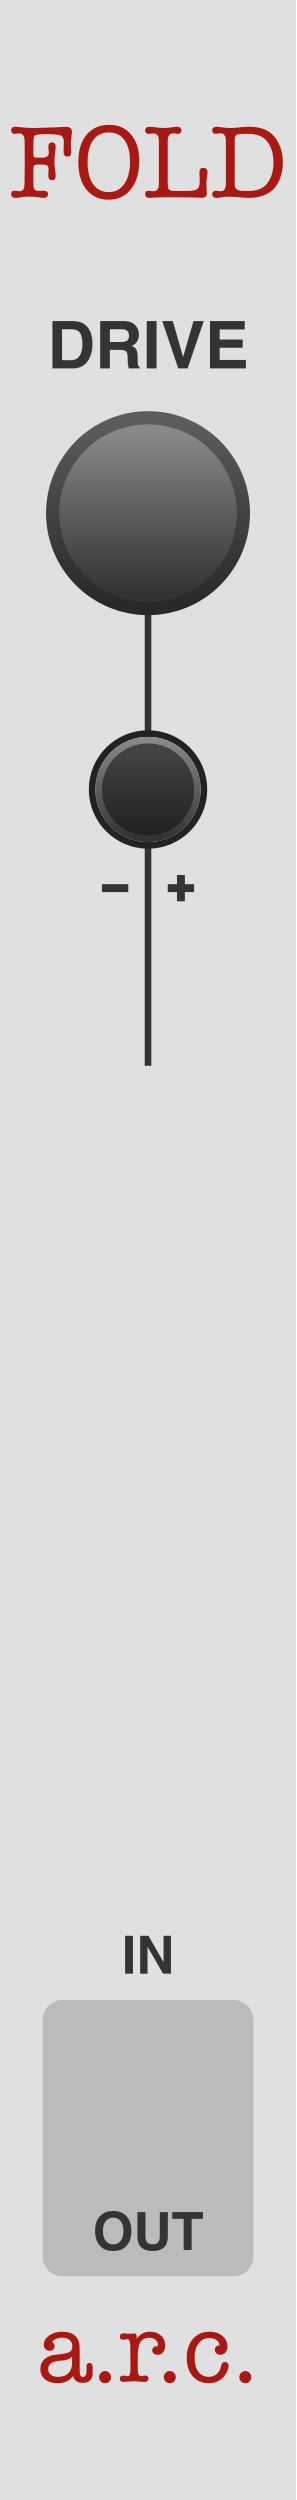
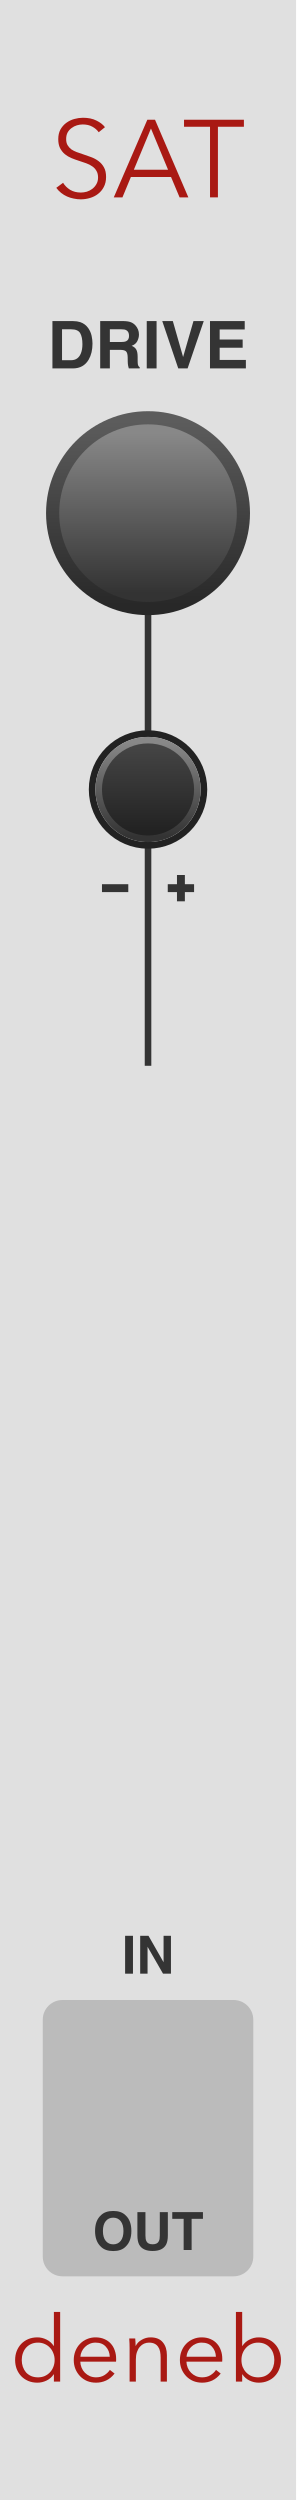
<svg xmlns="http://www.w3.org/2000/svg" xmlns:xlink="http://www.w3.org/1999/xlink" version="1.1" width="45" height="380" viewBox="0 0 45 380" id="svg112">
  <style id="style2">
    text.title {
      fill: #a91913;
-       font-family: 'American Typewriter';
-       font-size: 12pt;
+       font-family: 'Avenir Next';
+       font-size: 12.5pt;
    }
    text.logo {
      fill: #a91913;
-       font-family: 'American Typewriter';
-       font-size: 11pt;
+       font-family: 'Avenir Next';
+       font-size: 10.5pt;
    }
    text.big-label {
      fill: #343434;
      font-family: 'Helvetica';
      font-weight: bold;
      font-size: 7.5pt;
    }
    text.label {
      fill: #343434;
      font-family: 'Helvetica';
      font-weight: bold;
      font-size: 6pt;
    }
    .background {
      fill: #e0e0e0;
    }
    .output {
      fill: #bbbbbb;
    }
    polyline.icon {
      stroke: #343434;
      stroke-width: 1.2;
      fill: none;
    }
    polyline.connect {
      stroke: #343434;
      stroke-width: 1;
      fill: none;
    }

    .blueprint {
      stroke: #08f;
      fill: none;
    }
  </style>
  <defs id="defs60">
    <linearGradient id="smallKnobMediumGradient">
      <stop offset="5%" stop-color="#888" id="stop4" />
      <stop offset="95%" stop-color="#333" id="stop6" />
    </linearGradient>
    <linearGradient id="smallKnobDarkGradient">
      <stop offset="5%" stop-color="#444" id="stop9" />
      <stop offset="95%" stop-color="#222" id="stop11" />
    </linearGradient>
    <linearGradient id="bigKnobDarkGradient">
      <stop offset="5%" stop-color="#5c5c5c" id="stop14" />
      <stop offset="95%" stop-color="#282828" id="stop16" />
    </linearGradient>
    <linearGradient id="bigKnobMediumGradient">
      <stop offset="5%" stop-color="#888" id="stop19" />
      <stop offset="95%" stop-color="#333" id="stop21" />
    </linearGradient>
    <symbol id="knob18">
      <g transform="translate(9 9)" id="g30">
        <circle r="8.5" stroke="#222" fill="none" id="circle24" />
        <circle r="8" fill="url('#smallKnobMediumGradient')" transform="rotate(90)" id="circle26" />
        <circle r="7" fill="url('#smallKnobDarkGradient')" transform="rotate(90)" id="circle28" />
      </g>
    </symbol>
    <symbol id="knob32">
      <g transform="translate(16 16)" id="g37">
        <circle r="15.5" fill="url('#bigKnobDarkGradient')" transform="rotate(90)" id="circle33" />
        <circle r="13.5" fill="url('#bigKnobMediumGradient')" transform="rotate(90)" id="circle35" />
      </g>
    </symbol>
    <symbol id="knob40">
      <g transform="translate(20 20)" id="g44">
        <circle r="19.5" fill="url('#bigKnobDarkGradient')" transform="rotate(90)" id="circle40" />
        <circle r="17.5" fill="url('#bigKnobMediumGradient')" transform="rotate(90)" id="circle42" />
      </g>
    </symbol>
    <symbol id="knob50">
      <g transform="translate(25 25)" id="g51">
        <circle r="24.5" fill="url('#bigKnobDarkGradient')" transform="rotate(90)" id="circle47" />
        <circle r="22.5" fill="url('#bigKnobMediumGradient')" transform="rotate(90)" id="circle49" />
      </g>
    </symbol>
    <symbol id="port">
      <g transform="translate(12 12)" id="g54" />
    </symbol>
    <symbol id="hswitch14">
      <g transform="translate(12 7)" id="g57" />
    </symbol>
    <linearGradient xlink:href="#bigKnobDarkGradient" id="linearGradient153" x1="-15.5" y1="-15.5" x2="15.5" y2="-15.5" gradientUnits="userSpaceOnUse" />
    <linearGradient xlink:href="#bigKnobMediumGradient" id="linearGradient155" x1="-13.5" y1="-13.5" x2="13.5" y2="-13.5" gradientUnits="userSpaceOnUse" />
    <linearGradient xlink:href="#smallKnobMediumGradient" id="linearGradient167" x1="-8" y1="-8" x2="8" y2="-8" gradientUnits="userSpaceOnUse" />
    <linearGradient xlink:href="#smallKnobDarkGradient" id="linearGradient169" x1="-7" y1="-7" x2="7" y2="-7" gradientUnits="userSpaceOnUse" />
  </defs>
  <path id="rect62" style="fill:#e0e0e0" d="M 0,0 H 45 V 380 H 0 Z" class="background" />
-   <g aria-label="FOLD" id="text64" style="font-size:16px;font-family:'American Typewriter';text-anchor:middle;fill:#a91913" class="title">
-     <path d="M 3.759,25.344 V 24 l -0.016,-2.544 q 0,-1.184 -0.816,-1.184 -0.208,0 -0.32,0.032 -0.256,0.048 -0.416,0.048 -0.208,0 -0.352,-0.144 -0.144,-0.16 -0.144,-0.384 0,-0.56 0.672,-0.56 0.08,0 0.24,0.016 l 1.104,0.112 q 0.624,0.064 1.392,0.064 0.416,0 1.792,-0.048 l 1.84,-0.064 q 0.368,-0.016 0.864,-0.048 0.224,-0.016 0.48,-0.016 0.848,0 0.848,0.752 0,0.288 -0.08,0.88 -0.08,0.592 -0.08,0.896 0,0.256 0.032,0.64 0.032,0.384 0.032,0.704 0,0.656 -0.576,0.656 -0.592,0 -0.592,-0.752 0,-0.224 0.016,-0.688 0.032,-0.464 0.032,-0.688 0,-0.848 -0.48,-1.072 -0.48,-0.224 -2.272,-0.224 -1.52,0 -1.728,0.272 -0.16,0.208 -0.16,1.472 v 1.184 q 0,0.448 0.112,0.56 0.128,0.096 0.672,0.096 h 0.528 q 1.04,0 1.04,-0.768 0,-0.176 -0.048,-0.48 -0.032,-0.304 -0.032,-0.464 0,-0.608 0.576,-0.608 0.544,0 0.544,0.704 0,0.096 -0.032,0.384 l -0.096,0.864 q -0.064,0.576 -0.064,0.864 0,0.656 0.144,1.664 0.048,0.336 0.048,0.64 0,0.624 -0.576,0.624 -0.544,0 -0.544,-0.672 0,-0.16 0.016,-0.48 0.032,-0.32 0.032,-0.48 0,-0.496 -0.272,-0.64 -0.176,-0.112 -0.736,-0.112 h -0.496 q -0.56,0 -0.688,0.128 -0.128,0.128 -0.128,0.704 v 1.904 q 0,0.752 0.16,1.024 0.176,0.256 0.64,0.256 0.112,0 0.352,-0.016 0.24,-0.016 0.352,-0.016 0.736,0 0.736,0.544 0,0.224 -0.176,0.384 -0.16,0.16 -0.4,0.16 -0.256,0 -0.752,-0.08 -0.704,-0.112 -1.6,-0.112 -0.576,0 -1.232,0.096 l -0.544,0.08 q -0.048,0 -0.112,0.016 -0.064,0 -0.096,0 -0.704,0 -0.704,-0.576 0,-0.512 0.496,-0.512 0.064,0 0.416,0.032 0.176,0.048 0.336,0.048 0.432,0 0.592,-0.256 0.176,-0.272 0.192,-0.944 z" style="font-size:16px;font-family:'American Typewriter';text-anchor:middle;fill:#a91913" id="path200" />
-     <path d="m 16.513,30.352 q -2.128,0 -3.376,-1.536 -1.232,-1.536 -1.232,-4.16 0,-2.656 1.248,-4.16 1.248,-1.52 3.44,-1.52 2.096,0 3.328,1.472 1.248,1.472 1.248,3.984 0,2.72 -1.264,4.32 -1.248,1.6 -3.392,1.6 z m 0.032,-10.224 q -1.536,0 -2.384,1.184 -0.848,1.184 -0.848,3.328 0,2.176 0.848,3.376 0.848,1.184 2.368,1.184 1.488,0 2.352,-1.232 0.88,-1.248 0.88,-3.376 0,-2.144 -0.832,-3.296 -0.832,-1.168 -2.384,-1.168 z" style="font-size:16px;font-family:'American Typewriter';text-anchor:middle;fill:#a91913" id="path202" />
-     <path d="m 25.494,27.696 q 0,0.944 0.192,1.12 0.144,0.144 0.368,0.176 0.24,0.032 1.056,0.032 h 1.408 q 1.104,0 1.472,-0.288 0.368,-0.304 0.368,-1.2 0,-0.24 -0.016,-0.56 -0.032,-0.624 -0.032,-0.752 0,-0.704 0.56,-0.704 0.672,0 0.672,0.64 0,0.192 -0.016,0.304 l -0.112,0.816 q -0.048,0.352 -0.048,0.736 0,0.224 0.032,0.672 0.048,0.432 0.048,0.656 0,0.72 -0.816,0.72 -0.16,0 -0.736,-0.032 -0.384,-0.016 -1.184,-0.032 l -1.2,-0.016 h -2.56 q -0.384,0 -1.28,0.032 -0.128,0 -0.448,0.032 -0.304,0.032 -0.48,0.032 -0.672,0 -0.672,-0.576 0,-0.512 0.496,-0.512 0.128,0 0.384,0.048 0.256,0.032 0.384,0.032 0.816,0 0.816,-1.2 v -6.416 q 0,-1.184 -0.816,-1.184 -0.224,0 -0.336,0.032 -0.256,0.048 -0.432,0.048 -0.208,0 -0.352,-0.144 -0.144,-0.16 -0.144,-0.384 0,-0.56 0.688,-0.56 0.096,0 0.24,0.016 l 0.848,0.096 q 0.704,0.08 1.04,0.08 0.416,0 1.024,-0.08 l 0.736,-0.096 q 0.128,-0.016 0.208,-0.016 0.72,0 0.72,0.56 0,0.224 -0.144,0.384 -0.144,0.144 -0.352,0.144 -0.16,0 -0.432,-0.048 -0.112,-0.032 -0.336,-0.032 -0.816,0 -0.816,1.184 z" style="font-size:16px;font-family:'American Typewriter';text-anchor:middle;fill:#a91913" id="path204" />
-     <path d="m 34.337,21.456 q 0,-1.2 -0.816,-1.2 -0.144,0 -0.336,0.032 -0.288,0.048 -0.432,0.048 -0.496,0 -0.496,-0.512 0,-0.56 0.72,-0.56 0.08,0 0.208,0.016 l 0.848,0.112 q 0.48,0.064 1.024,0.064 0.448,0 0.896,-0.048 l 1.04,-0.112 q 0.304,-0.032 0.8,-0.032 1.456,0 2.432,0.416 1.28,0.544 2.016,1.888 0.752,1.344 0.752,3.12 0,1.568 -0.592,2.832 -0.592,1.248 -1.616,1.84 -1.232,0.72 -2.976,0.72 -0.352,0 -0.72,-0.032 l -1.104,-0.096 q -0.56,-0.048 -1.168,-0.048 -0.528,0 -0.864,0.048 l -0.768,0.112 q -0.032,0 -0.112,0.016 -0.08,0 -0.128,0 -0.688,0 -0.688,-0.56 0,-0.224 0.144,-0.368 0.144,-0.16 0.352,-0.16 0.176,0 0.432,0.048 0.112,0.032 0.336,0.032 0.816,0 0.816,-1.2 z m 1.344,-0.16 v 6.768 q 0,0.736 0.72,0.896 0.24,0.064 1.344,0.064 1.92,0 2.784,-1.04 1.04,-1.248 1.04,-3.296 0,-1.6 -0.64,-2.704 -0.624,-1.12 -1.728,-1.44 -0.704,-0.208 -1.696,-0.208 -1.264,0 -1.552,0.144 -0.272,0.144 -0.272,0.816 z" style="font-size:16px;font-family:'American Typewriter';text-anchor:middle;fill:#a91913" id="path206" />
+   <g aria-label="SAT" id="text64" style="font-size:16.667px;font-family:'Avenir Next';text-anchor:middle;fill:#a91913" class="title">
+     <path d="m 15.005,20.1 q -0.383,-0.533 -0.983,-0.85 -0.6,-0.333 -1.45,-0.333 -0.433,0 -0.883,0.133 -0.45,0.133 -0.817,0.417 -0.367,0.267 -0.6,0.683 -0.217,0.417 -0.217,0.983 0,0.567 0.217,0.933 0.217,0.367 0.567,0.633 0.367,0.25 0.817,0.417 0.467,0.167 0.967,0.333 0.617,0.2 1.233,0.433 0.633,0.233 1.133,0.617 0.5,0.367 0.817,0.95 0.317,0.567 0.317,1.45 0,0.883 -0.35,1.533 -0.333,0.633 -0.883,1.05 Q 14.355,29.9 13.655,30.1 q -0.683,0.2 -1.383,0.2 -0.533,0 -1.067,-0.117 -0.533,-0.1 -1.017,-0.317 Q 9.705,29.65 9.288,29.317 8.871,28.983 8.555,28.55 l 1.033,-0.767 q 0.383,0.633 1.067,1.067 0.7,0.417 1.633,0.417 0.45,0 0.917,-0.133 0.467,-0.15 0.833,-0.433 0.383,-0.3 0.617,-0.717 0.25,-0.433 0.25,-1 0,-0.617 -0.25,-1.017 Q 14.421,25.55 14.021,25.283 13.621,25 13.105,24.817 12.588,24.633 12.021,24.45 11.438,24.267 10.871,24.033 10.305,23.8 9.855,23.433 9.405,23.05 9.121,22.5 8.855,21.95 8.855,21.15 q 0,-0.85 0.333,-1.467 0.35,-0.617 0.9,-1.017 0.55,-0.4 1.217,-0.583 Q 11.971,17.9 12.621,17.9 q 1.2,0 2.05,0.433 0.85,0.417 1.283,1 z" style="font-size:16.667px;font-family:'Avenir Next';text-anchor:middle;fill:#a91913" id="path198" />
+     <path d="m 18.612,30 h -1.317 l 5.1,-11.8 H 23.562 L 28.629,30 h -1.333 l -1.3,-3.1 h -6.1 z m 1.733,-4.2 h 5.2 l -2.6,-6.267 z" style="font-size:16.667px;font-family:'Avenir Next';text-anchor:middle;fill:#a91913" id="path200" />
+     <path d="m 33.123,30 h -1.2 V 19.267 h -3.95 V 18.2 h 9.1 v 1.067 h -3.95 z" style="font-size:16.667px;font-family:'Avenir Next';text-anchor:middle;fill:#a91913" id="path202" />
  </g>
-   <g aria-label="a.r.c." id="text66" style="font-size:14.667px;font-family:'American Typewriter';text-anchor:middle;fill:#a91913" class="logo">
-     <path d="m 12.578,362.191 q -1.203,0 -1.481,-1.041 -0.748,1.1 -2.347,1.1 -1.188,0 -1.907,-0.587 -0.704,-0.587 -0.704,-1.569 0,-1.217 1.041,-1.789 0.396,-0.22 0.675,-0.279 0.293,-0.073 1.159,-0.176 1.232,-0.132 1.599,-0.367 0.381,-0.235 0.381,-0.865 0,-0.601 -0.425,-0.939 -0.411,-0.352 -1.159,-0.352 -0.66,0 -1.232,0.367 -0.22,0.147 -0.22,0.308 0,0.059 0.132,0.147 0.205,0.147 0.205,0.499 0,0.293 -0.22,0.484 -0.205,0.191 -0.528,0.191 -0.381,0 -0.645,-0.264 -0.249,-0.264 -0.249,-0.645 0,-0.821 0.807,-1.408 0.821,-0.587 1.98,-0.587 2.669,0 2.669,2.567 v 2.963 q 0,0.704 0.029,0.836 0.088,0.513 0.499,0.513 0.513,0 0.513,-0.939 v -0.719 q 0,-0.469 0.455,-0.469 0.484,0 0.484,0.704 v 0.073 l -0.015,0.836 q -0.029,1.408 -1.496,1.408 z m -1.628,-2.919 0.015,-1.041 q -0.323,0.293 -0.689,0.411 -0.352,0.117 -1.276,0.205 -1.672,0.161 -1.672,1.232 0,0.557 0.396,0.88 0.411,0.323 1.1,0.323 0.983,0 1.54,-0.528 0.572,-0.543 0.587,-1.481 z" style="font-size:14.667px;font-family:'American Typewriter';text-anchor:middle;fill:#a91913" id="path187" />
-     <path d="m 15.973,362.249 q -0.381,0 -0.645,-0.264 -0.264,-0.279 -0.264,-0.66 0,-0.381 0.264,-0.645 0.264,-0.279 0.645,-0.279 0.381,0 0.645,0.279 0.264,0.264 0.264,0.645 0,0.381 -0.264,0.66 -0.264,0.264 -0.645,0.264 z" style="font-size:14.667px;font-family:'American Typewriter';text-anchor:middle;fill:#a91913" id="path189" />
-     <path d="m 20.775,355.092 v 0.396 q 0.763,-1.071 2.039,-1.071 1.027,0 1.657,0.587 0.645,0.572 0.645,1.481 0,0.645 -0.323,1.056 -0.323,0.396 -0.851,0.396 -0.337,0 -0.572,-0.205 -0.235,-0.205 -0.235,-0.499 0,-0.235 0.176,-0.411 0.176,-0.191 0.411,-0.191 0.044,0 0.191,0.044 0.088,-0.176 0.088,-0.323 0,-0.425 -0.381,-0.719 -0.367,-0.293 -0.924,-0.293 -1.144,0 -1.525,1.027 -0.235,0.631 -0.235,1.907 v 0.968 q 0,0.983 0.015,1.1 0.073,0.836 0.455,0.836 0.191,0 0.396,-0.059 0.161,-0.044 0.279,-0.044 0.469,0 0.469,0.469 0,0.513 -0.601,0.513 h -0.059 q -0.22,0 -0.675,-0.059 -0.44,-0.044 -0.66,-0.044 -0.587,0 -0.924,0.029 l -0.821,0.073 q -0.601,0 -0.601,-0.513 0,-0.455 0.557,-0.455 0.147,0 0.22,0.015 l 0.22,0.044 q 0.147,0.029 0.205,0.029 0.367,0 0.396,-0.675 l 0.029,-0.748 -0.044,-3.329 q -0.044,-0.865 -0.44,-0.865 -0.117,0 -0.323,0.044 -0.205,0.044 -0.323,0.044 -0.484,0 -0.484,-0.469 0,-0.513 0.631,-0.513 0.147,0 0.44,0.044 0.293,0.029 0.44,0.029 0.117,0 0.381,-0.029 0.117,-0.029 0.279,-0.029 0.381,0 0.381,0.411 z" style="font-size:14.667px;font-family:'American Typewriter';text-anchor:middle;fill:#a91913" id="path191" />
-     <path d="m 25.811,362.249 q -0.381,0 -0.645,-0.264 -0.264,-0.279 -0.264,-0.66 0,-0.381 0.264,-0.645 0.264,-0.279 0.645,-0.279 0.381,0 0.645,0.279 0.264,0.264 0.264,0.645 0,0.381 -0.264,0.66 -0.264,0.264 -0.645,0.264 z" style="font-size:14.667px;font-family:'American Typewriter';text-anchor:middle;fill:#a91913" id="path193" />
-     <path d="m 32.654,357.16 q 0,-0.587 0.733,-0.675 -0.073,-0.513 -0.499,-0.807 -0.411,-0.293 -1.071,-0.293 -1.012,0 -1.628,0.807 -0.616,0.807 -0.616,2.141 0,1.379 0.572,2.171 0.587,0.777 1.613,0.777 0.645,0 1.115,-0.367 0.484,-0.367 0.66,-1.012 0.147,-0.513 0.176,-0.587 0.161,-0.293 0.469,-0.293 0.249,0 0.411,0.161 0.161,0.161 0.161,0.411 0,0.367 -0.235,0.88 -0.235,0.513 -0.557,0.851 -0.865,0.924 -2.244,0.924 -1.496,0 -2.42,-1.056 -0.909,-1.056 -0.909,-2.772 0,-1.819 0.939,-2.904 0.953,-1.1 2.523,-1.1 1.173,0 1.951,0.645 0.777,0.631 0.777,1.613 0,0.543 -0.308,0.895 -0.293,0.352 -0.763,0.352 -0.367,0 -0.616,-0.22 -0.235,-0.22 -0.235,-0.543 z" style="font-size:14.667px;font-family:'American Typewriter';text-anchor:middle;fill:#a91913" id="path195" />
-     <path d="m 37.285,362.249 q -0.381,0 -0.645,-0.264 -0.264,-0.279 -0.264,-0.66 0,-0.381 0.264,-0.645 0.264,-0.279 0.645,-0.279 0.381,0 0.645,0.279 0.264,0.264 0.264,0.645 0,0.381 -0.264,0.66 -0.264,0.264 -0.645,0.264 z" style="font-size:14.667px;font-family:'American Typewriter';text-anchor:middle;fill:#a91913" id="path197" />
+   <g aria-label="deneb" id="text66" style="font-size:14px;font-family:'Avenir Next';text-anchor:middle;fill:#a91913" class="logo">
+     <path d="m 8.164,360.894 q -0.42,0.63 -1.092,0.952 -0.672,0.322 -1.386,0.322 -0.77,0 -1.4,-0.266 -0.616,-0.266 -1.064,-0.728 -0.434,-0.462 -0.686,-1.092 -0.238,-0.63 -0.238,-1.358 0,-0.728 0.238,-1.358 0.252,-0.63 0.686,-1.092 0.448,-0.462 1.064,-0.728 0.63,-0.266 1.4,-0.266 0.714,0 1.386,0.336 0.672,0.322 1.092,0.966 h 0.028 v -5.166 h 0.952 V 362 h -0.952 v -1.106 z m -4.858,-2.17 q 0,0.546 0.168,1.036 0.168,0.476 0.476,0.84 0.322,0.35 0.784,0.56 0.462,0.196 1.05,0.196 0.546,0 1.008,-0.196 0.462,-0.21 0.798,-0.56 0.336,-0.35 0.518,-0.826 0.196,-0.49 0.196,-1.05 0,-0.56 -0.196,-1.036 -0.182,-0.49 -0.518,-0.84 -0.336,-0.364 -0.798,-0.56 -0.462,-0.21 -1.008,-0.21 -0.588,0 -1.05,0.21 -0.462,0.21 -0.784,0.574 -0.308,0.35 -0.476,0.84 -0.168,0.476 -0.168,1.022 z" style="font-size:14px;font-family:'Avenir Next';text-anchor:middle;fill:#a91913" id="path187" />
+     <path d="m 16.686,358.22 q -0.042,-0.924 -0.602,-1.526 -0.546,-0.616 -1.568,-0.616 -0.476,0 -0.882,0.182 -0.406,0.168 -0.714,0.476 -0.308,0.294 -0.49,0.686 -0.182,0.378 -0.21,0.798 z m 0.966,0.308 q 0,0.098 0,0.21 0,0.112 -0.014,0.238 h -5.432 q 0.014,0.49 0.196,0.924 0.182,0.434 0.504,0.756 0.322,0.322 0.756,0.518 0.434,0.182 0.938,0.182 0.742,0 1.274,-0.336 0.546,-0.35 0.826,-0.798 l 0.714,0.56 q -0.588,0.742 -1.302,1.064 -0.7,0.322 -1.512,0.322 -0.728,0 -1.358,-0.252 -0.616,-0.266 -1.064,-0.728 -0.448,-0.462 -0.714,-1.092 -0.252,-0.63 -0.252,-1.372 0,-0.742 0.252,-1.372 0.252,-0.63 0.7,-1.092 0.448,-0.462 1.05,-0.714 0.602,-0.266 1.302,-0.266 0.77,0 1.358,0.266 0.588,0.252 0.98,0.7 0.392,0.434 0.588,1.022 0.21,0.588 0.21,1.26 z" style="font-size:14px;font-family:'Avenir Next';text-anchor:middle;fill:#a91913" id="path189" />
+     <path d="m 20.553,355.448 q 0.028,0.266 0.042,0.588 0.014,0.322 0.014,0.532 h 0.028 q 0.28,-0.574 0.91,-0.924 0.63,-0.364 1.33,-0.364 1.246,0 1.862,0.742 0.63,0.742 0.63,1.96 V 362 h -0.952 v -3.626 q 0,-0.518 -0.084,-0.938 -0.084,-0.42 -0.294,-0.714 -0.196,-0.308 -0.546,-0.476 -0.336,-0.168 -0.854,-0.168 -0.378,0 -0.742,0.154 -0.35,0.154 -0.63,0.476 -0.28,0.308 -0.448,0.798 -0.168,0.476 -0.168,1.134 V 362 h -0.952 v -5.11 q 0,-0.266 -0.014,-0.686 -0.014,-0.42 -0.042,-0.756 z" style="font-size:14px;font-family:'Avenir Next';text-anchor:middle;fill:#a91913" id="path191" />
+     <path d="m 32.819,358.22 q -0.042,-0.924 -0.602,-1.526 -0.546,-0.616 -1.568,-0.616 -0.476,0 -0.882,0.182 -0.406,0.168 -0.714,0.476 -0.308,0.294 -0.49,0.686 -0.182,0.378 -0.21,0.798 z m 0.966,0.308 q 0,0.098 0,0.21 0,0.112 -0.014,0.238 h -5.432 q 0.014,0.49 0.196,0.924 0.182,0.434 0.504,0.756 0.322,0.322 0.756,0.518 0.434,0.182 0.938,0.182 0.742,0 1.274,-0.336 0.546,-0.35 0.826,-0.798 l 0.714,0.56 q -0.588,0.742 -1.302,1.064 -0.7,0.322 -1.512,0.322 -0.728,0 -1.358,-0.252 -0.616,-0.266 -1.064,-0.728 -0.448,-0.462 -0.714,-1.092 -0.252,-0.63 -0.252,-1.372 0,-0.742 0.252,-1.372 0.252,-0.63 0.7,-1.092 0.448,-0.462 1.05,-0.714 0.602,-0.266 1.302,-0.266 0.77,0 1.358,0.266 0.588,0.252 0.98,0.7 0.392,0.434 0.588,1.022 0.21,0.588 0.21,1.26 z" style="font-size:14px;font-family:'Avenir Next';text-anchor:middle;fill:#a91913" id="path193" />
+     <path d="M 36.812,360.894 V 362 h -0.952 v -10.584 h 0.952 v 5.166 h 0.028 q 0.42,-0.644 1.092,-0.966 0.672,-0.336 1.386,-0.336 0.77,0 1.386,0.266 0.63,0.266 1.064,0.728 0.448,0.462 0.686,1.092 0.252,0.63 0.252,1.358 0,0.728 -0.252,1.358 -0.238,0.63 -0.686,1.092 -0.434,0.462 -1.064,0.728 -0.616,0.266 -1.386,0.266 -0.714,0 -1.386,-0.322 -0.672,-0.322 -1.092,-0.952 z m 4.886,-2.17 q 0,-0.546 -0.168,-1.022 -0.168,-0.49 -0.49,-0.84 -0.308,-0.364 -0.77,-0.574 -0.462,-0.21 -1.05,-0.21 -0.546,0 -1.008,0.21 -0.462,0.196 -0.798,0.56 -0.336,0.35 -0.532,0.84 -0.182,0.476 -0.182,1.036 0,0.56 0.182,1.05 0.196,0.476 0.532,0.826 0.336,0.35 0.798,0.56 0.462,0.196 1.008,0.196 0.588,0 1.05,-0.196 0.462,-0.21 0.77,-0.56 0.322,-0.364 0.49,-0.84 0.168,-0.49 0.168,-1.036 z" style="font-size:14px;font-family:'Avenir Next';text-anchor:middle;fill:#a91913" id="path195" />
  </g>
  <path id="polyline68" transform="translate(22.5,78)" style="fill:none;stroke:#343434;stroke-width:1" d="M 0,0 V 42" class="connect" />
  <g aria-label="DRIVE" id="text72" style="font-weight:bold;font-size:10px;font-family:Helvetica;text-anchor:middle;fill:#343434" class="big-label">
    <path d="M 11.069,56 H 7.969 v -7.197 h 3.101 q 0.669,0.01 1.113,0.156 0.757,0.249 1.226,0.913 0.376,0.537 0.513,1.162 0.137,0.625 0.137,1.191 0,1.436 -0.576,2.432 Q 12.7,56 11.069,56 Z M 12.188,50.639 Q 11.841,50.053 10.815,50.053 H 9.429 V 54.75 H 10.815 q 1.064,0 1.484,-1.05 0.229,-0.576 0.229,-1.372 0,-1.099 -0.342,-1.689 z" style="font-weight:bold;font-size:10px;font-family:Helvetica;text-anchor:middle;fill:#343434" id="path176" />
    <path d="M 18.252,53.178 H 16.699 V 56 h -1.47 v -7.197 h 3.53 q 0.757,0.015 1.162,0.186 0.41,0.171 0.693,0.503 0.234,0.273 0.371,0.605 0.137,0.332 0.137,0.757 0,0.513 -0.259,1.011 -0.259,0.493 -0.854,0.698 0.498,0.2 0.703,0.571 0.21,0.366 0.21,1.123 v 0.483 q 0,0.493 0.039,0.669 0.059,0.278 0.273,0.41 V 56 h -1.655 q -0.068,-0.239 -0.098,-0.386 -0.059,-0.303 -0.063,-0.62 l -0.01,-0.669 q -0.01,-0.688 -0.254,-0.918 -0.239,-0.229 -0.903,-0.229 z m 0.913,-1.309 q 0.449,-0.205 0.449,-0.811 0,-0.654 -0.435,-0.879 -0.244,-0.127 -0.732,-0.127 h -1.748 v 1.934 h 1.704 q 0.508,0 0.762,-0.117 z" style="font-weight:bold;font-size:10px;font-family:Helvetica;text-anchor:middle;fill:#343434" id="path178" />
    <path d="m 22.305,48.803 h 1.494 V 56 h -1.494 z" style="font-weight:bold;font-size:10px;font-family:Helvetica;text-anchor:middle;fill:#343434" id="path180" />
    <path d="m 24.663,48.803 h 1.606 l 1.562,5.464 1.577,-5.464 h 1.562 L 28.516,56 h -1.421 z" style="font-weight:bold;font-size:10px;font-family:Helvetica;text-anchor:middle;fill:#343434" id="path182" />
    <path d="m 36.885,52.855 h -3.496 v 1.851 h 3.984 V 56 h -5.454 v -7.197 h 5.278 v 1.274 h -3.809 v 1.528 h 3.496 z" style="font-weight:bold;font-size:10px;font-family:Helvetica;text-anchor:middle;fill:#343434" id="path184" />
  </g>
  <g id="use74" transform="translate(6.5,62)">
    <g transform="translate(16,16)" id="g149">
      <path id="circle145" style="fill:url(#linearGradient153)" transform="rotate(90)" d="M 15.5,0 A 15.5,15.5 0 0 1 0,15.5 15.5,15.5 0 0 1 -15.5,0 15.5,15.5 0 0 1 0,-15.5 15.5,15.5 0 0 1 15.5,0 Z" />
      <path id="circle147" style="fill:url(#linearGradient155)" transform="rotate(90)" d="M 13.5,0 A 13.5,13.5 0 0 1 0,13.5 13.5,13.5 0 0 1 -13.5,0 13.5,13.5 0 0 1 0,-13.5 13.5,13.5 0 0 1 13.5,0 Z" />
    </g>
  </g>
  <path id="polyline78" transform="translate(22.5,120)" style="fill:none;stroke:#343434;stroke-width:1" d="M 0,0 V 42" class="connect" />
  <g transform="translate(22.5,135)" id="g86">
    <path id="polyline80" style="fill:none;stroke:#343434;stroke-width:1.2" d="m -7,0 h 4" class="icon" />
    <path id="polyline82" style="fill:none;stroke:#343434;stroke-width:1.2" d="M 7,0 H 3" class="icon" />
    <path id="polyline84" style="fill:none;stroke:#343434;stroke-width:1.2" d="M 5,-2 V 2" class="icon" />
  </g>
  <g id="use90" transform="translate(13.5,111)">
    <g transform="translate(9,9)" id="g163">
      <path id="circle157" style="fill:none;stroke:#222222" d="M 8.5,0 A 8.5,8.5 0 0 1 0,8.5 8.5,8.5 0 0 1 -8.5,0 8.5,8.5 0 0 1 0,-8.5 8.5,8.5 0 0 1 8.5,0 Z" />
      <path id="circle159" style="fill:url(#linearGradient167)" transform="rotate(90)" d="M 8,0 A 8,8 0 0 1 0,8 8,8 0 0 1 -8,0 8,8 0 0 1 0,-8 8,8 0 0 1 8,0 Z" />
      <path id="circle161" style="fill:url(#linearGradient169)" transform="rotate(90)" d="M 7,0 A 7,7 0 0 1 0,7 7,7 0 0 1 -7,0 7,7 0 0 1 0,-7 7,7 0 0 1 7,0 Z" />
    </g>
  </g>
  <g id="use94" transform="translate(10.5,150)">
    <g transform="translate(12,12)" id="g133" />
  </g>
  <g id="use98" transform="translate(10.5,266)">
    <g transform="translate(12,12)" id="g137" />
  </g>
  <g aria-label="IN" id="text100" style="font-weight:bold;font-size:8px;font-family:Helvetica;text-anchor:middle;fill:#343434" class="label">
-     <path d="m 19.016,294.242 h 1.195 V 300 h -1.195 z" style="font-weight:bold;font-size:8px;font-family:Helvetica;text-anchor:middle;fill:#343434" id="path218" />
-     <path d="M 25.984,300 H 24.781 l -2.352,-4.09 V 300 h -1.121 v -5.758 h 1.262 l 2.293,4.02 v -4.02 h 1.121 z" style="font-weight:bold;font-size:8px;font-family:Helvetica;text-anchor:middle;fill:#343434" id="path220" />
+     <path d="m 19.016,294.242 h 1.195 V 300 h -1.195 z" style="font-weight:bold;font-size:8px;font-family:Helvetica;text-anchor:middle;fill:#343434" id="path214" />
+     <path d="M 25.984,300 H 24.781 l -2.352,-4.09 V 300 h -1.121 v -5.758 h 1.262 l 2.293,4.02 v -4.02 h 1.121 z" style="font-weight:bold;font-size:8px;font-family:Helvetica;text-anchor:middle;fill:#343434" id="path216" />
  </g>
  <path id="rect104" style="fill:#bbbbbb" d="m 9.5,304 h 26 c 1.662,0 3,1.338 3,3 v 36 c 0,1.662 -1.338,3 -3,3 h -26 c -1.662,0 -3,-1.338 -3,-3 v -36 c 0,-1.662 1.338,-3 3,-3 z" class="output" />
  <g id="use106" transform="translate(10.5,308)">
    <g transform="translate(12,12)" id="g141" />
  </g>
  <g aria-label="OUT" id="text108" style="font-weight:bold;font-size:8px;font-family:Helvetica;text-anchor:middle;fill:#343434" class="label">
-     <path d="m 17.211,342.16 q -1.234,0 -1.887,-0.672 -0.875,-0.824 -0.875,-2.375 0,-1.582 0.875,-2.375 0.652,-0.672 1.887,-0.672 1.234,0 1.887,0.672 0.871,0.793 0.871,2.375 0,1.551 -0.871,2.375 -0.652,0.672 -1.887,0.672 z m 1.137,-1.547 q 0.418,-0.527 0.418,-1.5 0,-0.969 -0.422,-1.496 -0.418,-0.531 -1.133,-0.531 -0.715,0 -1.141,0.527 -0.426,0.527 -0.426,1.5 0,0.973 0.426,1.5 0.426,0.527 1.141,0.527 0.715,0 1.137,-0.527 z" style="font-weight:bold;font-size:8px;font-family:Helvetica;text-anchor:middle;fill:#343434" id="path210" />
-     <path d="m 24.289,339.781 v -3.539 h 1.223 v 3.539 q 0,0.918 -0.285,1.43 -0.531,0.938 -2.027,0.938 -1.496,0 -2.031,-0.938 -0.285,-0.512 -0.285,-1.43 v -3.539 h 1.223 v 3.539 q 0,0.594 0.141,0.867 0.219,0.484 0.953,0.484 0.73,0 0.949,-0.484 0.141,-0.273 0.141,-0.867 z" style="font-weight:bold;font-size:8px;font-family:Helvetica;text-anchor:middle;fill:#343434" id="path212" />
-     <path d="m 30.848,336.242 v 1.02 H 29.125 V 342 h -1.211 v -4.738 h -1.73 v -1.02 z" style="font-weight:bold;font-size:8px;font-family:Helvetica;text-anchor:middle;fill:#343434" id="path214" />
+     <path d="m 17.211,342.16 q -1.234,0 -1.887,-0.672 -0.875,-0.824 -0.875,-2.375 0,-1.582 0.875,-2.375 0.652,-0.672 1.887,-0.672 1.234,0 1.887,0.672 0.871,0.793 0.871,2.375 0,1.551 -0.871,2.375 -0.652,0.672 -1.887,0.672 z m 1.137,-1.547 q 0.418,-0.527 0.418,-1.5 0,-0.969 -0.422,-1.496 -0.418,-0.531 -1.133,-0.531 -0.715,0 -1.141,0.527 -0.426,0.527 -0.426,1.5 0,0.973 0.426,1.5 0.426,0.527 1.141,0.527 0.715,0 1.137,-0.527 z" style="font-weight:bold;font-size:8px;font-family:Helvetica;text-anchor:middle;fill:#343434" id="path206" />
+     <path d="m 24.289,339.781 v -3.539 h 1.223 v 3.539 q 0,0.918 -0.285,1.43 -0.531,0.938 -2.027,0.938 -1.496,0 -2.031,-0.938 -0.285,-0.512 -0.285,-1.43 v -3.539 h 1.223 v 3.539 q 0,0.594 0.141,0.867 0.219,0.484 0.953,0.484 0.73,0 0.949,-0.484 0.141,-0.273 0.141,-0.867 z" style="font-weight:bold;font-size:8px;font-family:Helvetica;text-anchor:middle;fill:#343434" id="path208" />
+     <path d="m 30.848,336.242 v 1.02 H 29.125 V 342 h -1.211 v -4.738 h -1.73 v -1.02 z" style="font-weight:bold;font-size:8px;font-family:Helvetica;text-anchor:middle;fill:#343434" id="path210" />
  </g>
</svg>
